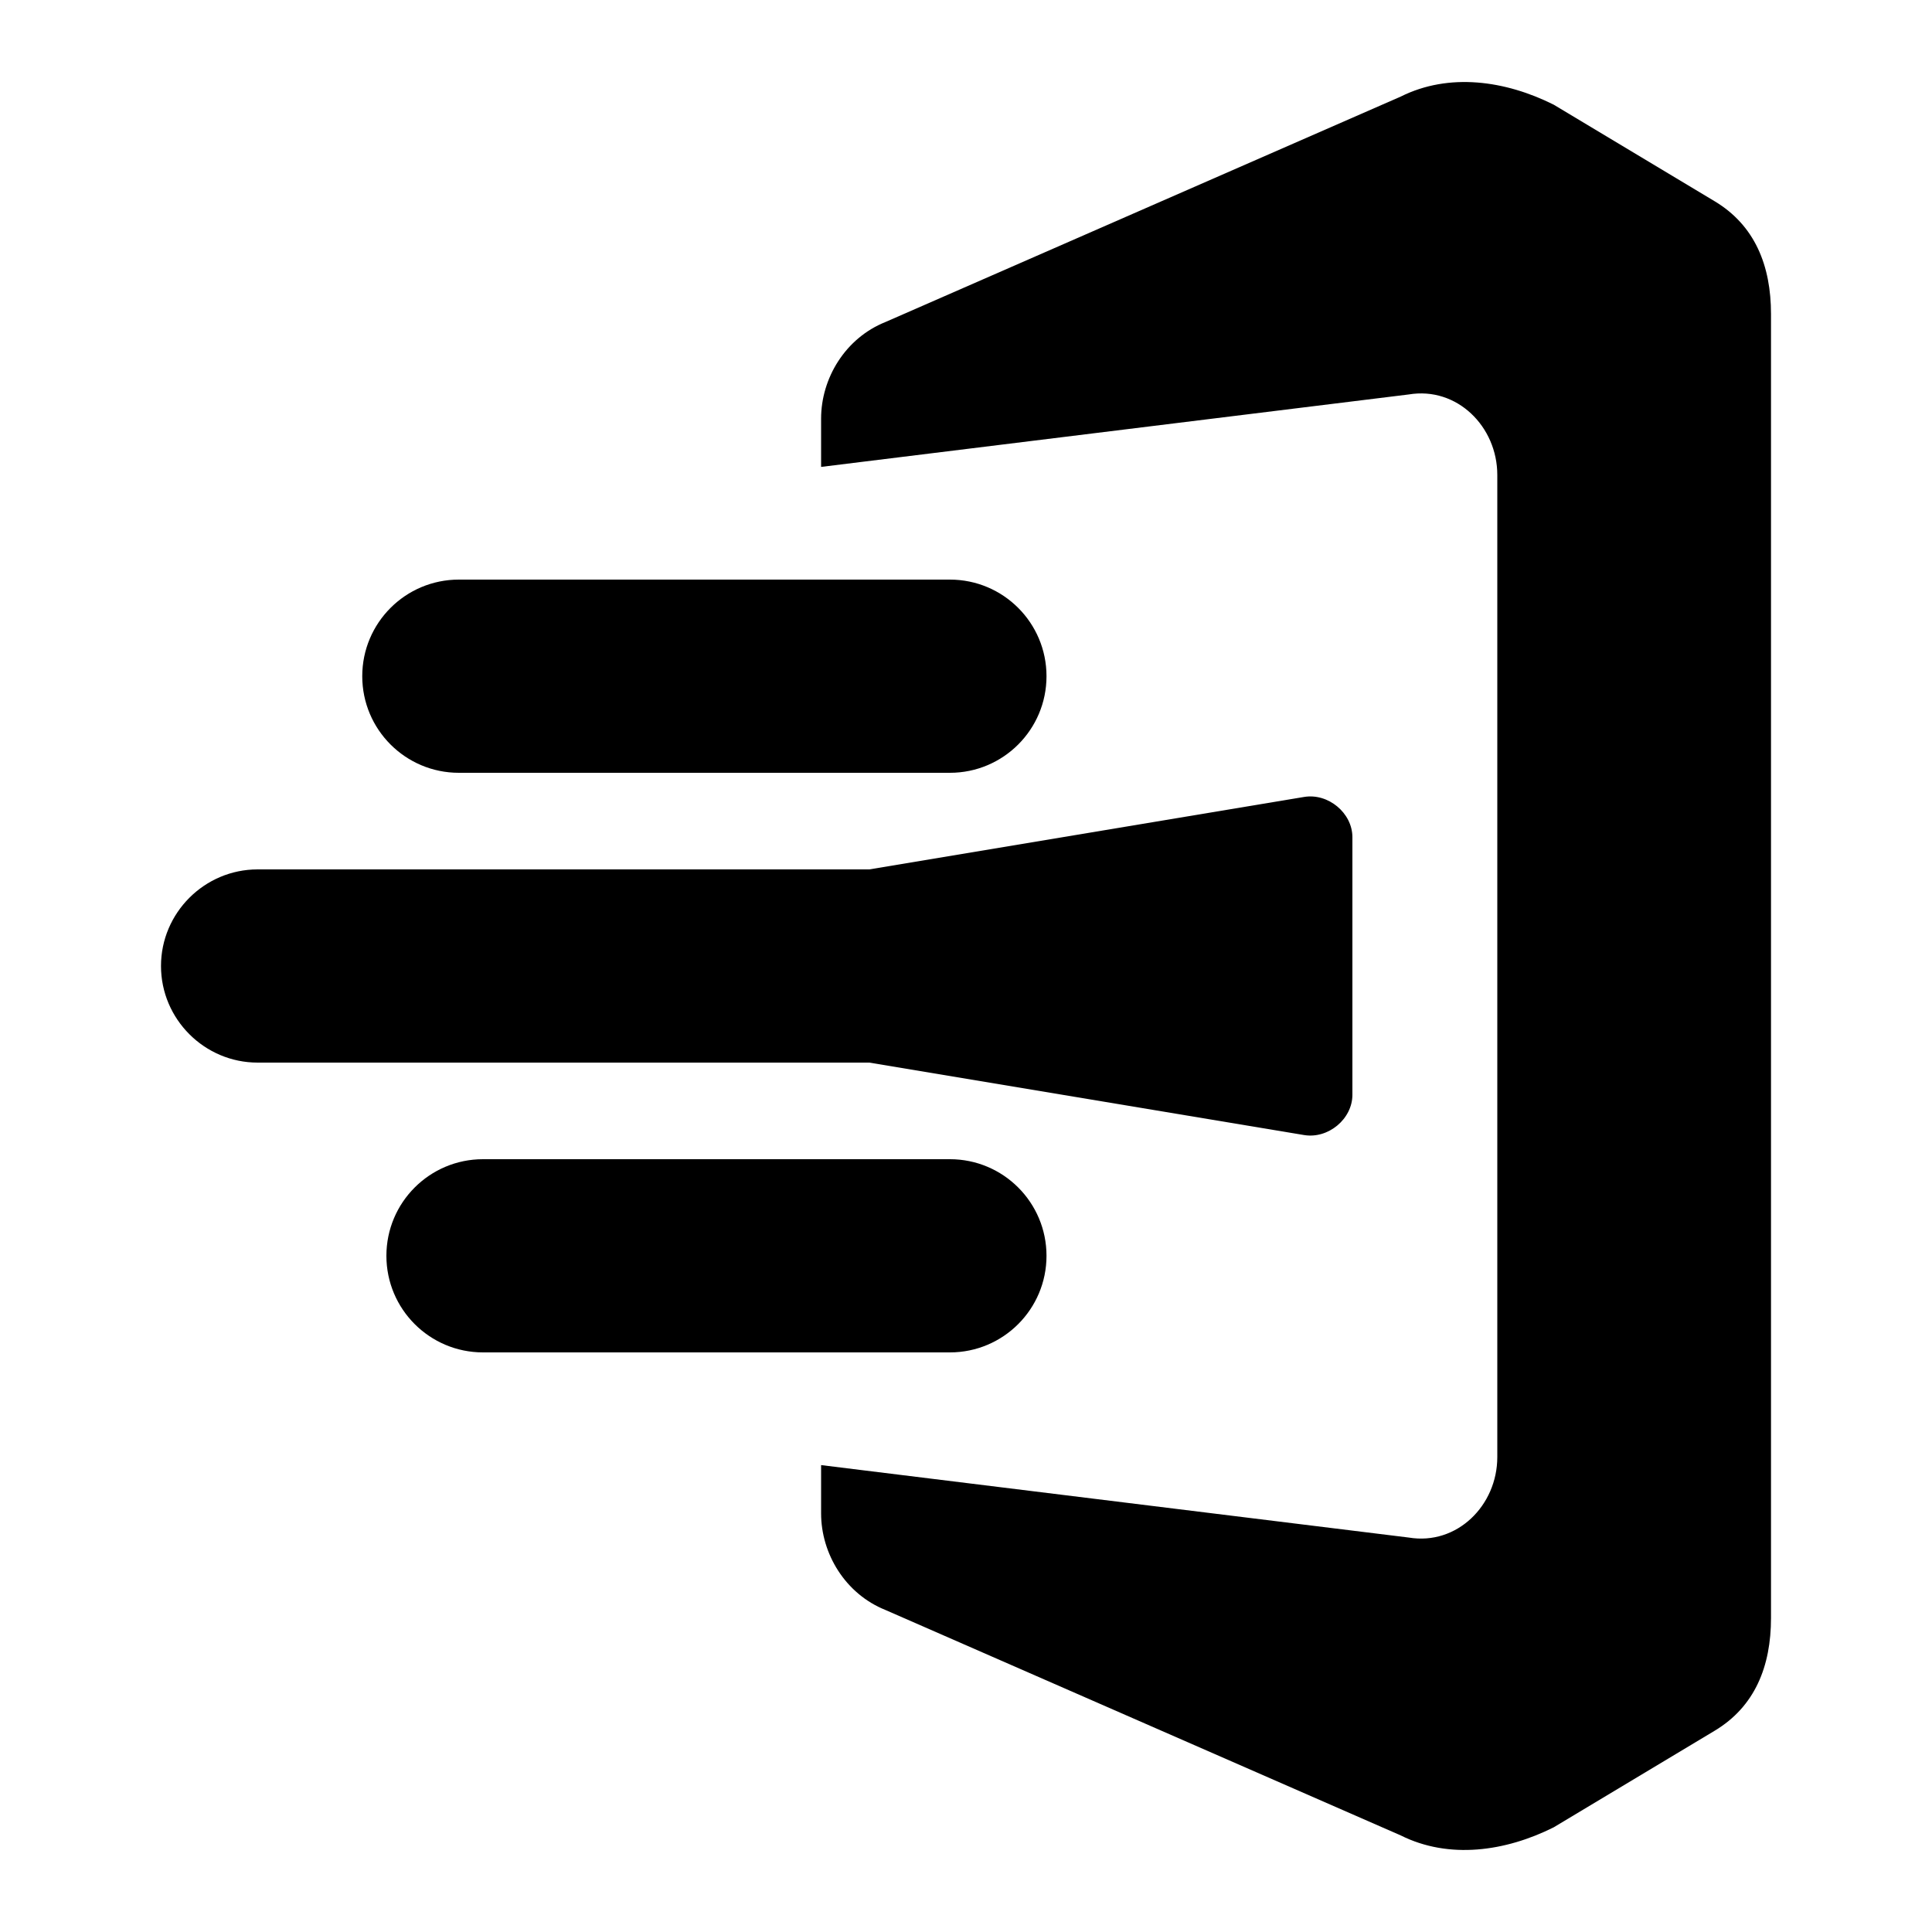
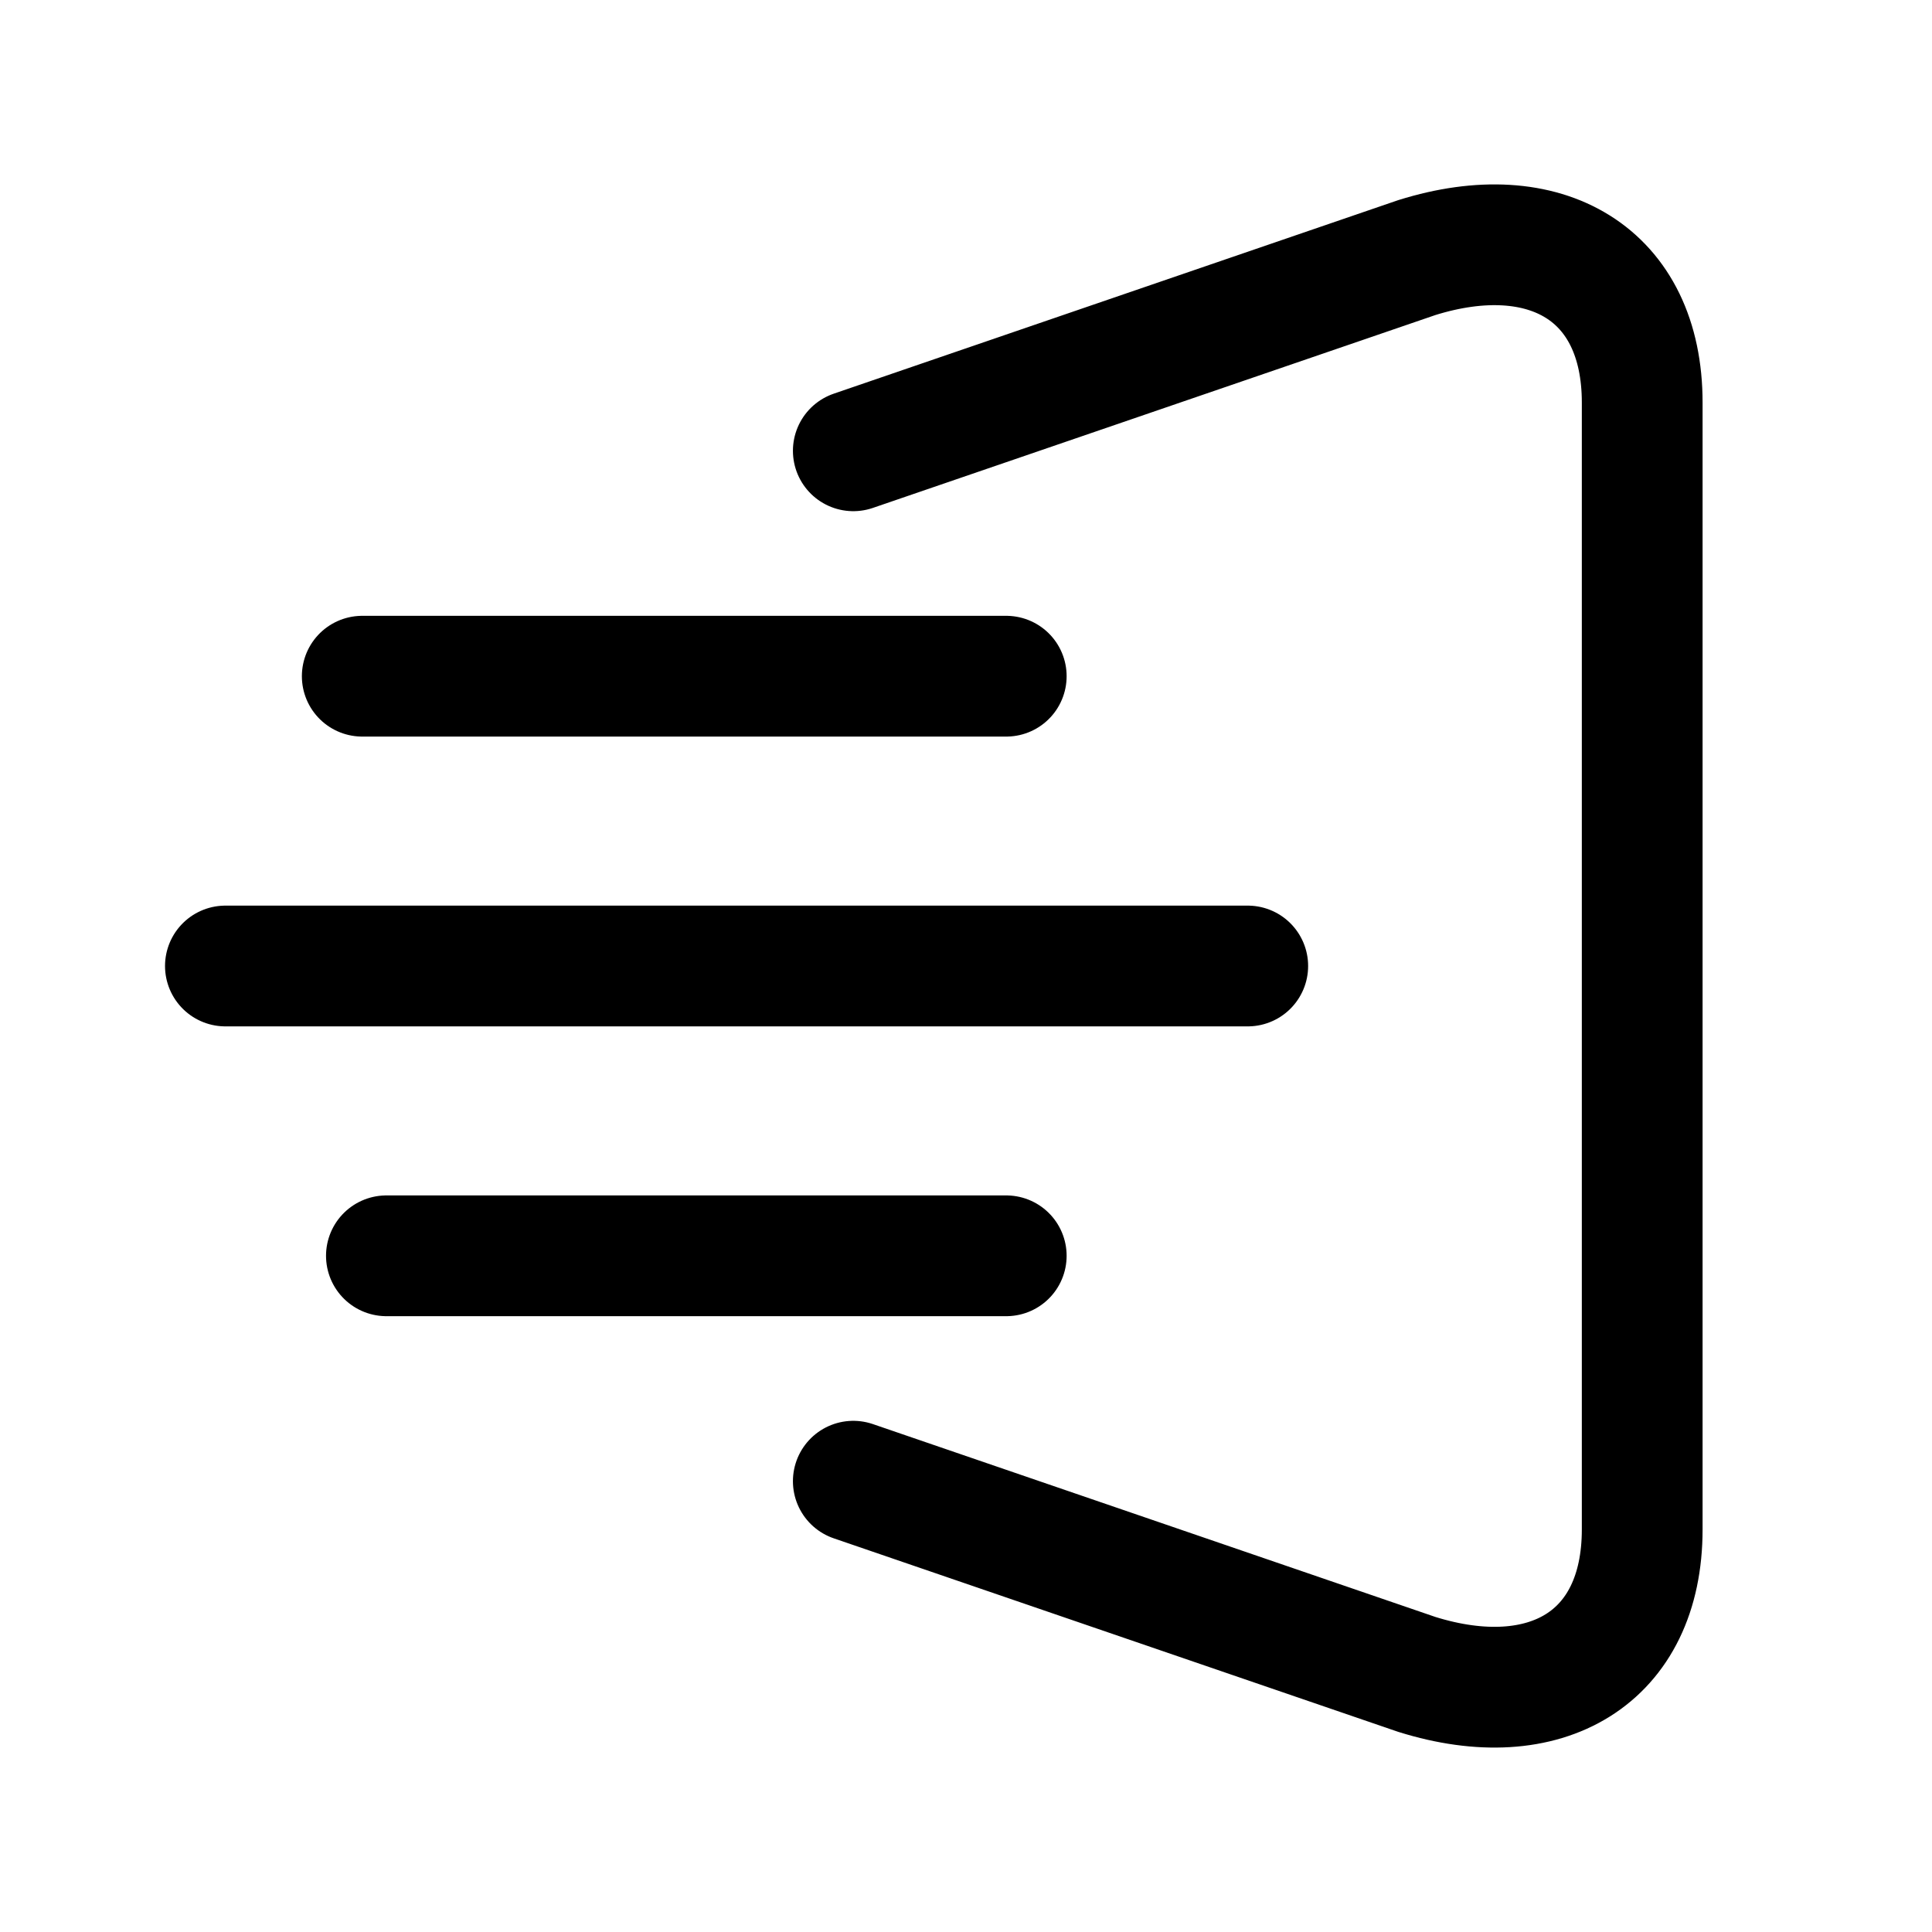
- <svg xmlns="http://www.w3.org/2000/svg" viewBox="0 0 24 24" width="24" height="24" fill="currentColor">
-   <rect x="4.5" y="7.2" width="8.5" height="2.4" rx="1.2" />
-   <path d="M 3.2 10.8 L 10.8 10.8 L 16.2 9.9 C 16.5 9.85 16.8 10.1 16.8 10.4 L 16.8 13.6 C 16.8 13.9 16.5 14.15 16.2 14.1 L 10.8 13.2 L 3.2 13.2 C 2.54 13.2 2 12.66 2 12 C 2 11.34 2.54 10.8 3.2 10.8 Z" />
-   <rect x="4.8" y="14.4" width="8.2" height="2.4" rx="1.2" />
-   <path d="M 10.2 5.2 C 10.2 4.7 10.5 4.2 11.0 4.0 L 17.4 1.2 C 18.0 0.9 18.7 1.0 19.3 1.3 L 21.3 2.5 C 21.8 2.8 22.0 3.3 22.0 3.9 L 22.0 20.1 C 22.0 20.7 21.8 21.2 21.3 21.5 L 19.3 22.7 C 18.7 23.0 18.0 23.1 17.4 22.8 L 11.0 20.0 C 10.5 19.8 10.2 19.3 10.2 18.8 L 10.2 18.2 L 17.5 19.1 C 18.1 19.2 18.6 18.7 18.6 18.1 L 18.6 5.9 C 18.6 5.3 18.1 4.8 17.5 4.9 L 10.2 5.8 Z" />
+ <svg xmlns="http://www.w3.org/2000/svg" viewBox="0 0 24 24" width="24" height="24" fill="none" stroke="currentColor" stroke-width="1.5" stroke-linecap="round" stroke-linejoin="round">
+   <path d="M10.6 5.6 L17.6 3.2 C19.2 2.7 20.4 3.4 20.4 5 V19 C20.4 20.6 19.2 21.3 17.6 20.8 L10.6 18.4" />
+   <path d="M4.5 8.4 H12.5" />
+   <path d="M2.8 12 H15.5" />
+   <path d="M4.8 15.6 H12.5" />
</svg>
